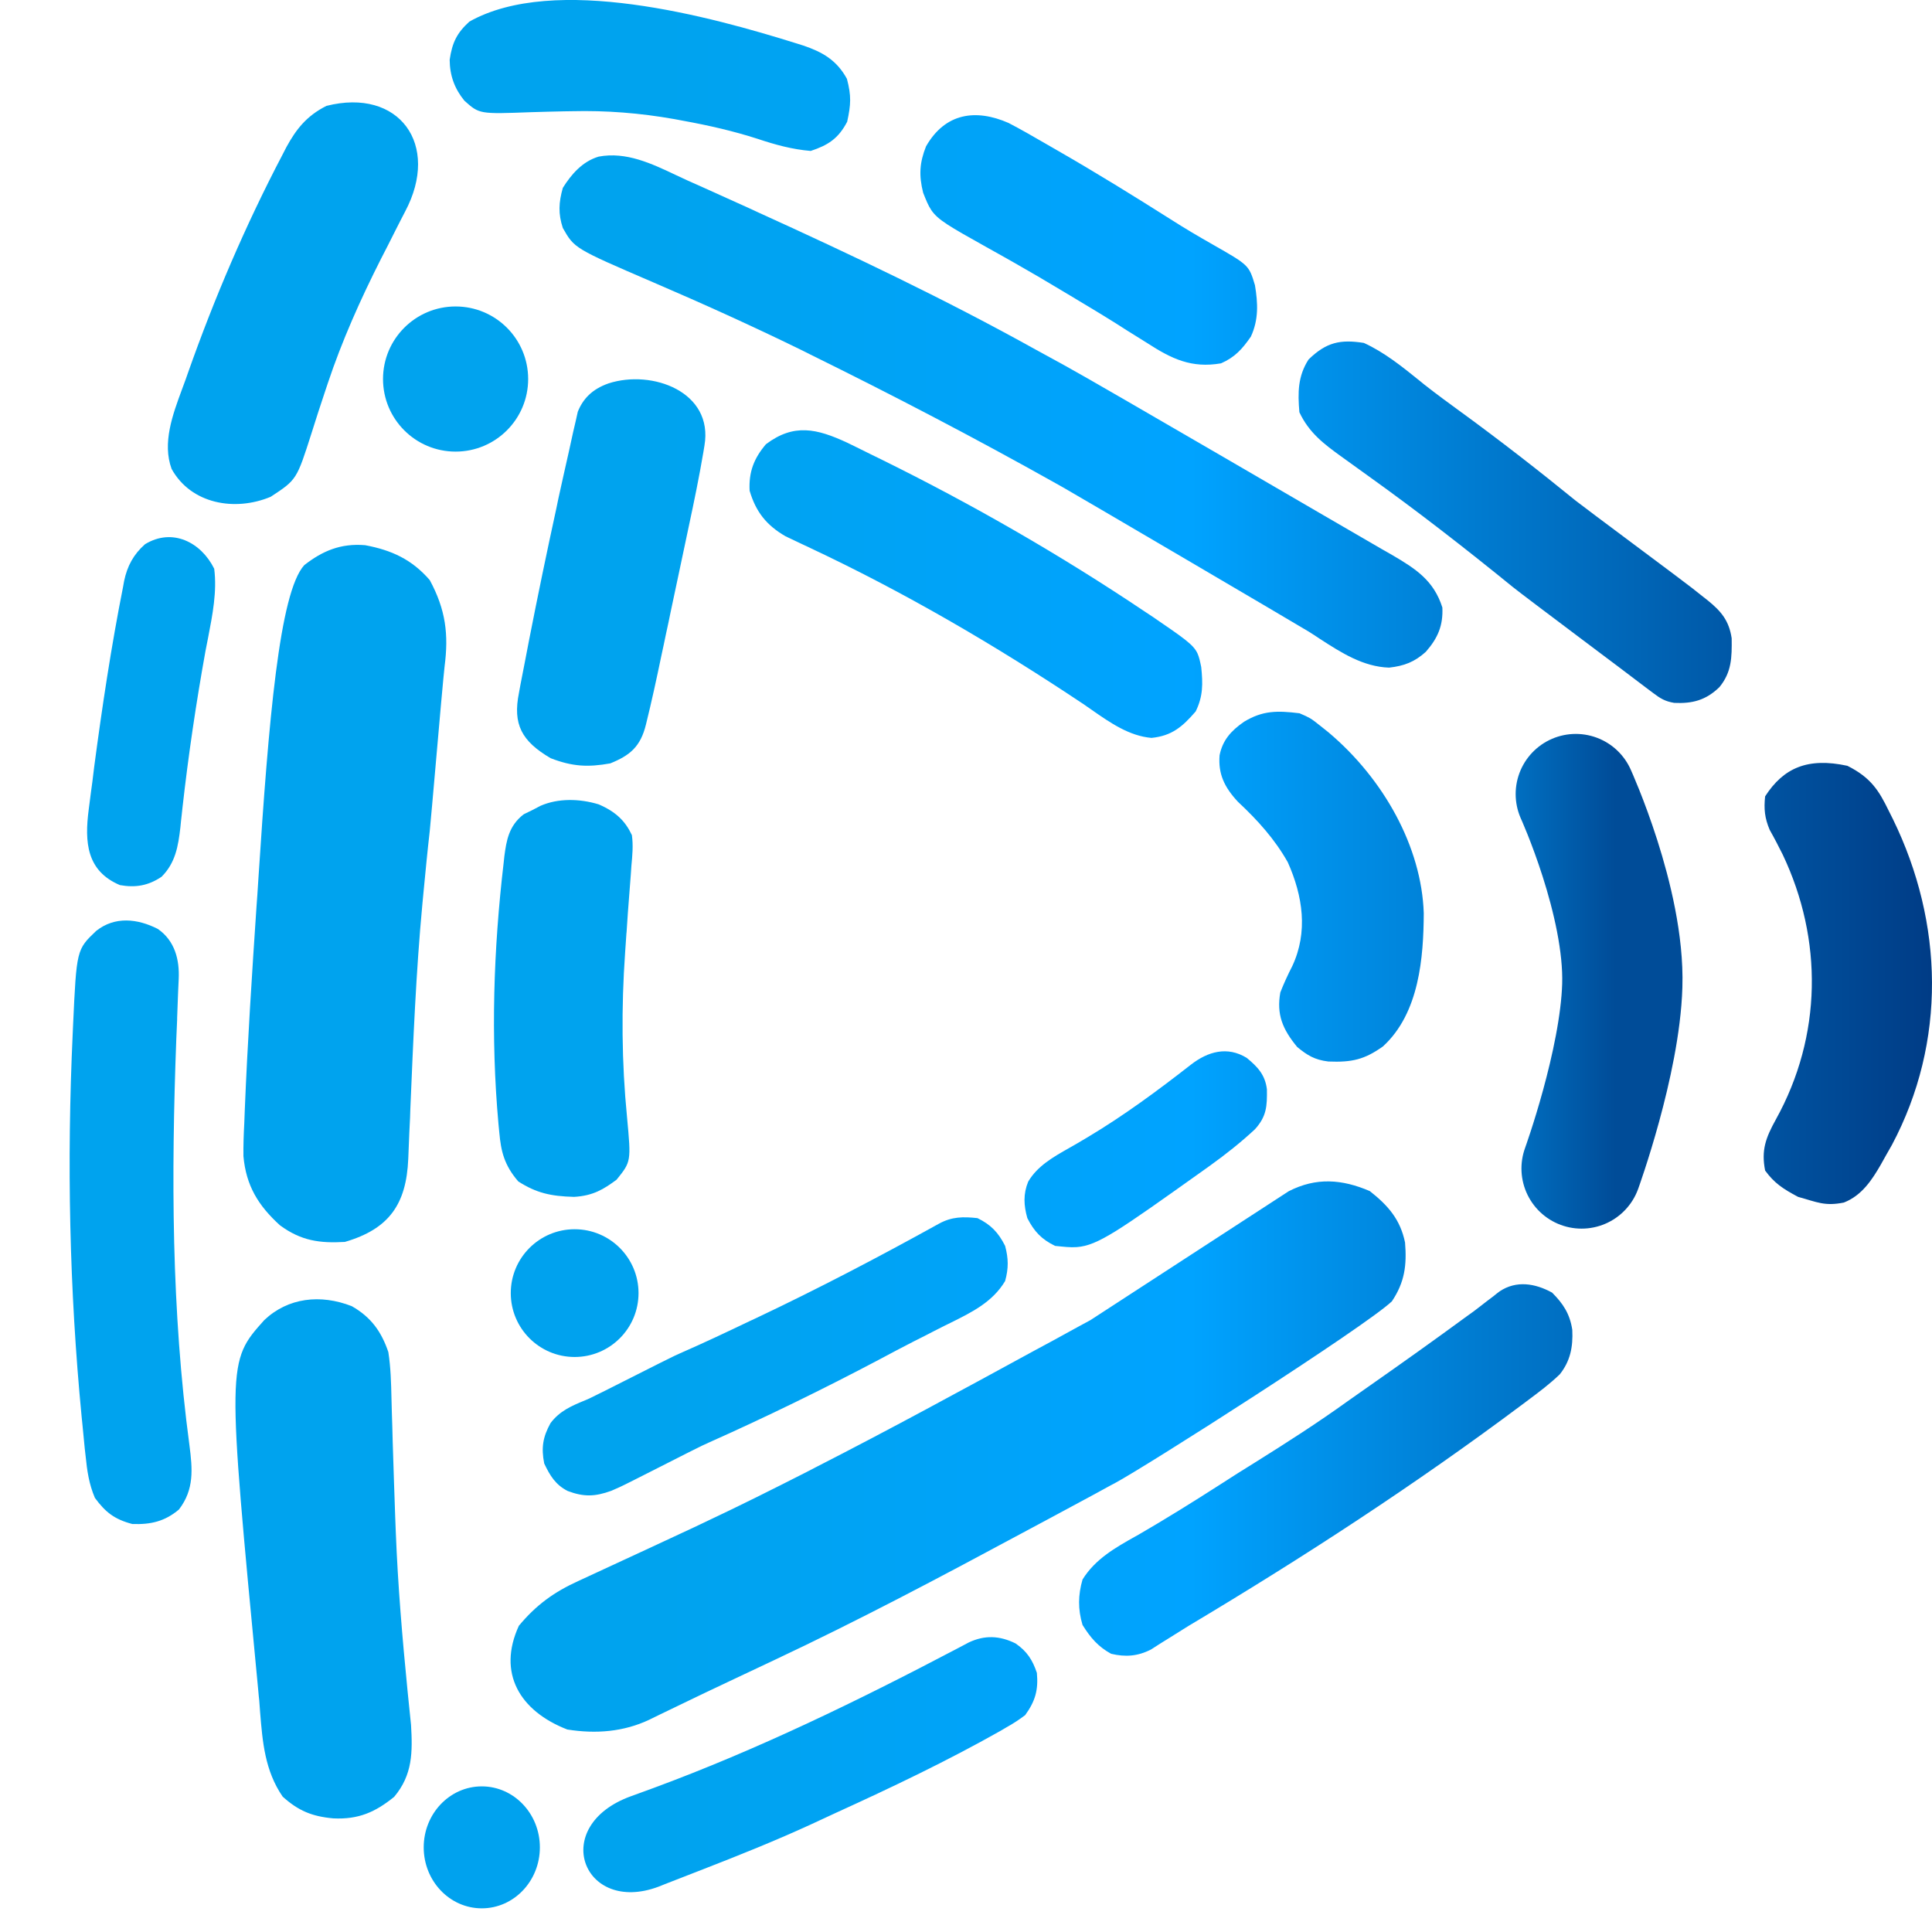
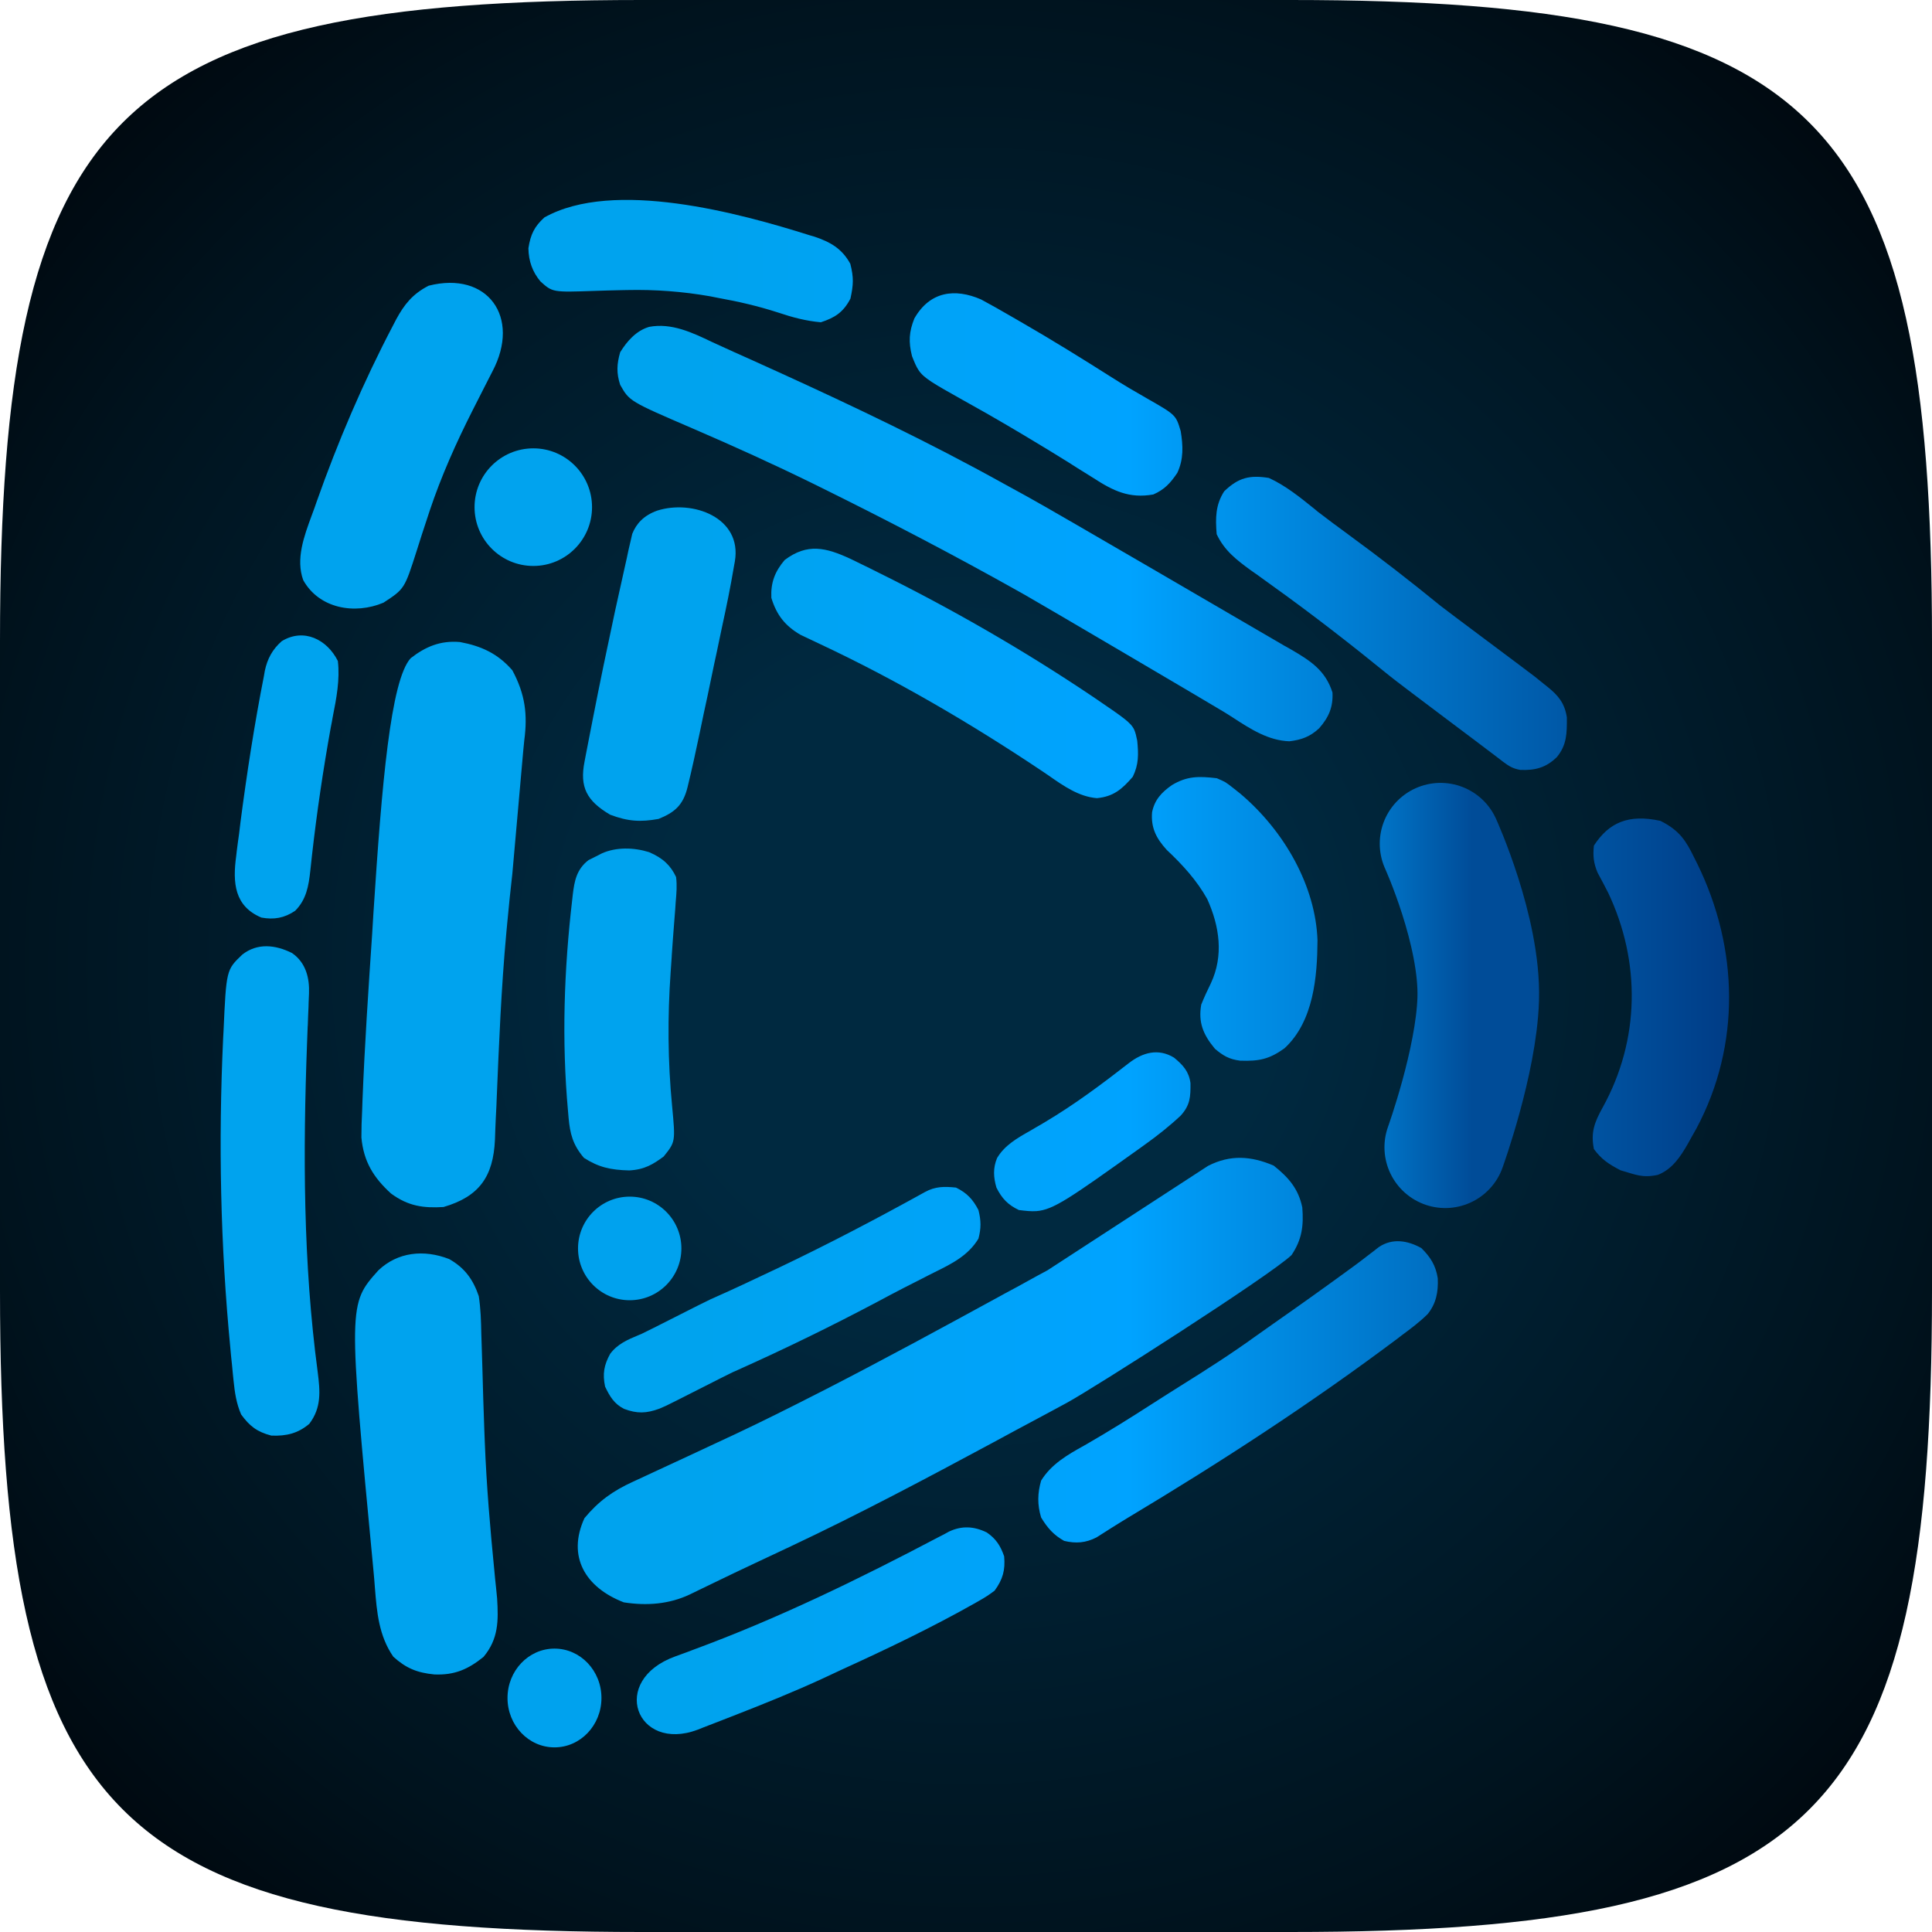
<svg xmlns="http://www.w3.org/2000/svg" width="16" height="16" viewBox="0 0 16 16" fill="none">
-   <path d="M2.856 10.285C2.65 10.297 2.494 10.277 2.318 10.147C2.138 9.983 2.038 9.819 2.016 9.575C2.015 9.484 2.018 9.394 2.023 9.303L2.027 9.197C2.05 8.629 2.087 8.063 2.125 7.497L2.131 7.415L2.14 7.276C2.225 5.965 2.314 4.906 2.52 4.68C2.67 4.563 2.821 4.498 3.024 4.515C3.242 4.556 3.41 4.632 3.559 4.804C3.692 5.05 3.716 5.255 3.682 5.518L3.672 5.617C3.664 5.685 3.567 6.813 3.559 6.882C3.54 7.048 3.524 7.215 3.508 7.382L3.498 7.487C3.445 8.052 3.422 8.622 3.398 9.191L3.398 9.192L3.396 9.255L3.39 9.376C3.387 9.45 3.384 9.524 3.381 9.598C3.365 9.972 3.223 10.178 2.856 10.285Z" fill="#00A3EE" />
-   <path fill-rule="evenodd" clip-rule="evenodd" d="M1.307 7.693C1.138 7.607 0.951 7.587 0.797 7.709C0.634 7.864 0.634 7.864 0.605 8.494L0.602 8.562C0.553 9.62 0.574 10.676 0.676 11.732L0.683 11.801C0.689 11.866 0.696 11.932 0.702 11.997L0.709 12.058C0.721 12.179 0.737 12.291 0.786 12.405C0.873 12.523 0.947 12.582 1.095 12.621C1.249 12.627 1.366 12.599 1.482 12.501C1.61 12.334 1.594 12.165 1.569 11.97C1.419 10.853 1.418 9.729 1.46 8.606L1.467 8.444L1.467 8.43C1.469 8.367 1.472 8.304 1.474 8.242L1.476 8.194L1.48 8.106C1.487 7.951 1.45 7.792 1.307 7.693ZM13.021 11.013C13.001 10.88 12.944 10.795 12.854 10.705C12.714 10.628 12.558 10.602 12.42 10.694C12.402 10.707 12.386 10.72 12.369 10.734L12.312 10.777C12.276 10.806 12.239 10.833 12.203 10.861L12.15 10.899C11.884 11.094 11.616 11.285 11.346 11.474C11.284 11.517 11.223 11.56 11.161 11.604C10.911 11.784 10.655 11.948 10.396 12.11C10.297 12.171 10.199 12.233 10.102 12.296C9.879 12.439 9.656 12.578 9.428 12.71C9.419 12.715 9.41 12.72 9.401 12.725C9.239 12.816 9.07 12.911 8.965 13.081C8.928 13.21 8.926 13.326 8.965 13.457C9.032 13.565 9.096 13.638 9.202 13.696C9.32 13.724 9.422 13.717 9.533 13.66L9.606 13.613L9.688 13.562C9.74 13.529 9.791 13.497 9.843 13.465C10.788 12.901 11.718 12.297 12.609 11.63L12.657 11.594C12.747 11.527 12.836 11.46 12.918 11.381C13.004 11.272 13.028 11.156 13.021 11.013ZM8.587 13.854C8.551 13.747 8.505 13.675 8.41 13.61C8.278 13.545 8.155 13.54 8.023 13.602L7.976 13.627L7.921 13.656C7.103 14.086 6.275 14.489 5.408 14.809L5.345 14.832L5.227 14.875C4.544 15.121 4.827 15.859 5.453 15.625L5.508 15.603C5.57 15.579 5.632 15.555 5.693 15.531C5.737 15.514 5.78 15.497 5.824 15.48C6.125 15.363 6.424 15.243 6.718 15.108C6.787 15.076 6.856 15.044 6.925 15.012C7.386 14.802 7.845 14.583 8.286 14.334L8.335 14.305C8.391 14.274 8.438 14.243 8.49 14.204C8.574 14.088 8.6 13.995 8.587 13.854ZM8.324 10.318C8.268 10.207 8.206 10.142 8.095 10.088C7.976 10.075 7.883 10.076 7.778 10.133C7.28 10.409 6.777 10.672 6.262 10.916L6.206 10.942C6.016 11.033 5.825 11.123 5.633 11.207L5.589 11.227C5.535 11.251 4.936 11.557 4.882 11.581C4.871 11.586 4.86 11.59 4.85 11.595C4.737 11.641 4.635 11.684 4.559 11.786C4.496 11.9 4.481 11.989 4.507 12.12C4.555 12.221 4.601 12.297 4.702 12.348C4.835 12.398 4.928 12.395 5.063 12.346L5.133 12.315C5.178 12.296 5.768 11.993 5.813 11.973L5.865 11.949C6.345 11.735 6.816 11.505 7.28 11.26C7.377 11.208 7.475 11.156 7.573 11.106C7.629 11.078 7.685 11.05 7.74 11.021L7.825 10.978C7.841 10.97 7.857 10.962 7.874 10.954C8.049 10.867 8.22 10.783 8.324 10.609C8.353 10.504 8.352 10.423 8.324 10.318ZM11.636 10.29C11.597 10.101 11.498 9.985 11.344 9.864C11.113 9.765 10.9 9.749 10.673 9.865L9.03 10.933L8.932 10.986C8.86 11.026 8.787 11.065 8.715 11.105L8.598 11.168L8.561 11.188C7.963 11.514 7.365 11.84 6.758 12.15L6.681 12.19C6.4 12.333 6.118 12.474 5.833 12.608L5.751 12.647C5.622 12.707 5.127 12.938 4.997 12.997L4.926 13.03L4.792 13.092C4.587 13.185 4.44 13.292 4.297 13.464C4.117 13.855 4.304 14.17 4.698 14.323C4.936 14.361 5.164 14.342 5.375 14.243L5.469 14.197C5.542 14.162 5.614 14.127 5.687 14.092C5.804 14.034 6.288 13.807 6.406 13.751C7.108 13.421 7.791 13.059 8.473 12.692C8.548 12.652 8.623 12.611 8.699 12.571C8.82 12.506 8.941 12.44 9.063 12.375L9.2 12.3L9.229 12.285C9.493 12.144 11.31 10.984 11.527 10.777C11.634 10.617 11.651 10.477 11.636 10.29ZM7.211 3.762C7.146 3.729 7.081 3.698 7.016 3.666C6.766 3.55 6.575 3.504 6.343 3.679C6.243 3.797 6.2 3.909 6.208 4.064C6.26 4.24 6.348 4.35 6.505 4.441C6.551 4.463 6.597 4.485 6.644 4.507L6.695 4.531C7.488 4.903 8.241 5.343 8.971 5.83C8.995 5.846 9.019 5.863 9.043 5.88C9.195 5.986 9.352 6.095 9.536 6.111C9.705 6.094 9.792 6.019 9.902 5.892C9.964 5.766 9.962 5.662 9.948 5.524C9.938 5.476 9.931 5.442 9.917 5.411C9.883 5.338 9.806 5.286 9.546 5.108L9.487 5.069C8.784 4.597 8.052 4.176 7.295 3.803L7.211 3.762ZM11.759 3.155C11.613 3.037 11.464 2.917 11.295 2.84C11.1 2.809 10.984 2.834 10.837 2.977C10.748 3.115 10.747 3.251 10.761 3.414C10.84 3.583 10.964 3.677 11.107 3.78C11.157 3.816 11.207 3.852 11.257 3.888L11.332 3.942C11.74 4.234 12.137 4.543 12.528 4.861C12.628 4.942 13.528 5.614 13.629 5.693L13.689 5.738C13.751 5.785 13.789 5.808 13.865 5.821C14.014 5.828 14.127 5.8 14.24 5.69C14.341 5.566 14.343 5.446 14.341 5.286C14.319 5.139 14.253 5.062 14.145 4.974L14.103 4.941L14.012 4.869C13.958 4.825 13.104 4.191 13.05 4.147C12.742 3.896 12.429 3.653 12.109 3.419L12.107 3.418C12.003 3.342 11.899 3.266 11.797 3.186C11.785 3.176 11.772 3.166 11.759 3.155ZM1.774 4.71C1.665 4.49 1.427 4.369 1.201 4.507C1.106 4.591 1.054 4.687 1.028 4.811L1.019 4.861C0.921 5.354 0.846 5.853 0.78 6.351L0.765 6.474C0.757 6.532 0.749 6.59 0.742 6.648L0.735 6.702C0.699 6.975 0.717 7.213 0.993 7.33C1.122 7.353 1.228 7.335 1.338 7.261C1.453 7.146 1.476 7.008 1.494 6.851C1.497 6.816 1.501 6.782 1.505 6.747L1.511 6.691C1.56 6.254 1.624 5.822 1.702 5.39C1.709 5.353 1.716 5.316 1.724 5.278C1.76 5.091 1.798 4.899 1.774 4.71ZM3.216 11.197C3.159 11.03 3.075 10.909 2.913 10.817C2.654 10.716 2.386 10.746 2.189 10.932C1.879 11.278 1.879 11.278 2.139 14.002C2.141 14.03 2.144 14.056 2.147 14.083C2.149 14.115 2.152 14.147 2.154 14.178C2.174 14.424 2.193 14.664 2.341 14.879C2.47 14.995 2.582 15.043 2.761 15.059C2.97 15.069 3.108 15.007 3.264 14.881C3.418 14.698 3.417 14.51 3.404 14.285C3.397 14.217 3.39 14.148 3.383 14.08L3.375 14.001C3.332 13.565 3.295 13.13 3.278 12.693L3.273 12.565C3.266 12.355 3.258 12.145 3.252 11.935C3.25 11.855 3.248 11.775 3.245 11.694L3.242 11.581C3.239 11.452 3.236 11.325 3.216 11.197ZM2.703 0.877C2.537 0.961 2.452 1.072 2.372 1.218L2.339 1.282C2.033 1.866 1.774 2.472 1.558 3.084L1.538 3.141C1.528 3.169 1.518 3.197 1.507 3.225C1.429 3.436 1.343 3.669 1.421 3.883C1.582 4.175 1.947 4.238 2.242 4.114C2.457 3.973 2.457 3.973 2.581 3.584C2.617 3.47 2.653 3.357 2.691 3.245L2.714 3.176C2.832 2.822 2.984 2.482 3.155 2.144C3.194 2.069 3.232 1.994 3.27 1.918C3.298 1.863 3.326 1.807 3.355 1.752C3.65 1.197 3.305 0.724 2.703 0.877ZM10.849 5.948C10.828 5.936 10.805 5.925 10.762 5.907C10.576 5.884 10.457 5.884 10.303 5.977C10.193 6.053 10.125 6.131 10.1 6.255C10.088 6.408 10.138 6.517 10.251 6.639C10.417 6.794 10.558 6.951 10.665 7.141C10.79 7.421 10.834 7.719 10.702 8.001C10.665 8.073 10.632 8.145 10.603 8.219C10.571 8.4 10.62 8.522 10.743 8.671C10.826 8.739 10.886 8.777 11.001 8.791C11.198 8.799 11.301 8.774 11.453 8.666C11.755 8.39 11.789 7.926 11.791 7.563C11.773 7.014 11.459 6.45 11.002 6.065L10.942 6.017C10.895 5.98 10.873 5.962 10.849 5.948ZM8.653 1.186C8.553 1.128 8.454 1.071 8.352 1.018C8.082 0.9 7.828 0.934 7.669 1.212C7.615 1.348 7.609 1.452 7.645 1.596C7.67 1.659 7.687 1.702 7.712 1.739C7.767 1.821 7.861 1.874 8.163 2.043C8.314 2.127 8.405 2.179 8.405 2.179C8.534 2.252 8.663 2.328 8.791 2.405L8.863 2.448C8.99 2.524 9.117 2.6 9.243 2.679L9.329 2.734L9.499 2.84C9.704 2.973 9.868 3.051 10.112 3.009C10.226 2.959 10.287 2.892 10.359 2.788C10.424 2.648 10.418 2.512 10.393 2.362C10.343 2.196 10.343 2.196 10.045 2.026C9.927 1.959 9.81 1.89 9.696 1.817C9.388 1.622 9.079 1.431 8.764 1.25L8.653 1.186ZM6.652 0.377L6.598 0.36C5.886 0.137 4.593 -0.218 3.887 0.179C3.785 0.272 3.745 0.351 3.724 0.495C3.725 0.627 3.765 0.735 3.846 0.834C3.97 0.945 3.97 0.945 4.399 0.929C4.489 0.926 4.58 0.924 4.67 0.922L4.736 0.921C5.022 0.914 5.3 0.936 5.583 0.986L5.663 1.001C5.871 1.039 6.073 1.085 6.275 1.15C6.422 1.199 6.56 1.237 6.714 1.25C6.855 1.203 6.942 1.15 7.016 1.008C7.047 0.865 7.051 0.795 7.014 0.653C6.929 0.497 6.809 0.43 6.652 0.377ZM10.492 9.021C10.477 8.901 10.416 8.836 10.325 8.761C10.164 8.662 10.004 8.708 9.864 8.816C9.59 9.03 9.307 9.239 9.009 9.417L8.965 9.443L8.923 9.468C8.9 9.481 8.877 9.494 8.853 9.508C8.724 9.581 8.591 9.656 8.515 9.786C8.473 9.889 8.478 9.982 8.508 10.088C8.564 10.198 8.626 10.264 8.738 10.318C8.809 10.325 8.864 10.332 8.917 10.328C9.092 10.315 9.259 10.196 9.971 9.689L10.024 9.651C10.153 9.558 10.276 9.461 10.393 9.352C10.49 9.245 10.494 9.16 10.492 9.021ZM15.641 6.713C15.561 6.549 15.495 6.44 15.299 6.342C14.971 6.271 14.77 6.359 14.618 6.595C14.607 6.699 14.614 6.774 14.656 6.873C14.694 6.94 14.729 7.008 14.763 7.076C15.098 7.78 15.09 8.579 14.708 9.269C14.622 9.424 14.585 9.526 14.618 9.694C14.694 9.798 14.765 9.845 14.891 9.912C15.048 9.955 15.11 9.991 15.27 9.959C15.422 9.9 15.507 9.764 15.576 9.645L15.619 9.568L15.668 9.482C16.122 8.628 16.096 7.643 15.677 6.785L15.641 6.713Z" fill="url(#paint0_linear_4643_146)" />
-   <path fill-rule="evenodd" clip-rule="evenodd" d="M5.834 3.69L5.825 3.745C5.79 3.951 5.748 4.155 5.704 4.36L5.678 4.483C5.66 4.568 5.642 4.653 5.624 4.738C5.601 4.846 5.578 4.955 5.555 5.063C5.542 5.127 5.529 5.189 5.515 5.252C5.502 5.313 5.49 5.374 5.476 5.436C5.437 5.624 5.396 5.812 5.35 5.998C5.305 6.185 5.215 6.257 5.054 6.322C4.87 6.355 4.741 6.349 4.56 6.279C4.32 6.138 4.245 5.999 4.298 5.737L4.31 5.671C4.324 5.599 4.338 5.527 4.352 5.455C4.362 5.405 4.371 5.355 4.381 5.304C4.453 4.936 4.529 4.569 4.609 4.203L4.624 4.13C4.653 3.999 4.682 3.867 4.712 3.736C4.724 3.683 4.736 3.629 4.747 3.576C4.754 3.546 4.761 3.516 4.768 3.486L4.785 3.41C4.827 3.305 4.902 3.223 5.04 3.175C5.401 3.058 5.91 3.245 5.834 3.69ZM5.233 6.916C5.179 6.801 5.102 6.723 4.957 6.661C4.798 6.613 4.622 6.61 4.477 6.673L4.408 6.709L4.338 6.743C4.213 6.838 4.194 6.963 4.177 7.09L4.171 7.146C4.087 7.862 4.063 8.586 4.128 9.307L4.135 9.379C4.149 9.534 4.175 9.648 4.292 9.784C4.44 9.879 4.56 9.907 4.754 9.912C4.913 9.903 5 9.848 5.106 9.77C5.227 9.62 5.227 9.62 5.193 9.254C5.148 8.797 5.145 8.344 5.177 7.888C5.181 7.834 5.185 7.78 5.188 7.727L5.189 7.72C5.196 7.613 5.203 7.507 5.212 7.4C5.216 7.348 5.22 7.296 5.224 7.244L5.229 7.17C5.237 7.085 5.245 7.001 5.233 6.916Z" fill="url(#paint1_linear_4643_146)" />
-   <path fill-rule="evenodd" clip-rule="evenodd" d="M5.827 1.554L5.699 1.497C5.667 1.482 5.633 1.467 5.6 1.451C5.398 1.355 5.185 1.254 4.958 1.297C4.823 1.337 4.731 1.444 4.661 1.556C4.627 1.677 4.622 1.769 4.661 1.888C4.757 2.057 4.757 2.057 5.407 2.337C5.819 2.514 6.226 2.698 6.629 2.895L6.711 2.936C7.399 3.275 8.078 3.629 8.746 4.004L8.803 4.036C8.903 4.092 10.739 5.17 10.837 5.23C10.869 5.25 10.9 5.27 10.931 5.291C11.107 5.405 11.289 5.522 11.504 5.529C11.629 5.515 11.715 5.482 11.808 5.398C11.908 5.284 11.952 5.18 11.945 5.031C11.874 4.808 11.726 4.711 11.527 4.595L11.448 4.55C11.154 4.381 9.122 3.194 8.825 3.031C8.741 2.985 8.657 2.939 8.573 2.893C7.828 2.479 7.056 2.112 6.279 1.759L6.219 1.731C6.088 1.672 5.958 1.613 5.827 1.554Z" fill="url(#paint2_linear_4643_146)" />
-   <path d="M4.374 3.139C4.374 3.471 4.105 3.74 3.773 3.74C3.441 3.74 3.172 3.471 3.172 3.139C3.172 2.807 3.441 2.538 3.773 2.538C4.105 2.538 4.374 2.807 4.374 3.139Z" fill="#01A3EE" />
-   <ellipse cx="4.759" cy="10.709" rx="0.529" ry="0.529" fill="#00A2EE" />
-   <ellipse cx="3.99" cy="15.299" rx="0.481" ry="0.505" fill="#00A2EE" />
-   <path d="M13.05 6.576C13.05 6.576 13.456 7.468 13.435 8.162C13.416 8.8 13.098 9.677 13.098 9.677" stroke="url(#paint3_linear_4643_146)" stroke-width="0.996" stroke-linecap="round" />
+   <path d="M0 5.312C0 0.938 0.938 0 5.312 0H10.688C15.062 0 16 0.938 16 5.312V10.688C16 15.062 15.062 16 10.688 16H5.312C0.938 16 0 15.062 0 10.688V5.312Z" fill="url(#paint0_radial_4646_155)" />
+   <path d="M3.673 9.996C3.506 10.006 3.38 9.989 3.238 9.884C3.092 9.751 3.011 9.618 2.993 9.42C2.993 9.346 2.995 9.273 2.999 9.2L3.002 9.113C3.02 8.653 3.051 8.194 3.082 7.735L3.086 7.669L3.093 7.556C3.162 6.492 3.235 5.634 3.401 5.451C3.523 5.356 3.646 5.303 3.809 5.317C3.986 5.35 4.122 5.412 4.243 5.551C4.35 5.751 4.37 5.917 4.342 6.13L4.334 6.21C4.328 6.266 4.249 7.18 4.243 7.236C4.227 7.371 4.214 7.507 4.201 7.642L4.193 7.727C4.151 8.185 4.132 8.647 4.113 9.109L4.113 9.109L4.111 9.16L4.106 9.258C4.103 9.319 4.101 9.379 4.099 9.439C4.085 9.742 3.971 9.909 3.673 9.996Z" fill="#00A3EE" />
+   <path fill-rule="evenodd" clip-rule="evenodd" d="M2.419 7.893C2.282 7.824 2.131 7.807 2.006 7.906C1.874 8.032 1.874 8.032 1.851 8.543L1.848 8.598C1.808 9.456 1.825 10.312 1.908 11.168L1.913 11.224C1.919 11.277 1.924 11.331 1.929 11.384L1.934 11.432C1.944 11.531 1.957 11.622 1.997 11.714C2.067 11.81 2.128 11.858 2.247 11.889C2.372 11.894 2.467 11.871 2.561 11.792C2.664 11.657 2.651 11.52 2.631 11.362C2.51 10.456 2.509 9.544 2.543 8.634L2.548 8.502L2.549 8.491C2.551 8.44 2.552 8.389 2.555 8.338L2.556 8.3L2.559 8.228C2.564 8.102 2.535 7.974 2.419 7.893ZM11.907 10.586C11.89 10.478 11.845 10.409 11.771 10.336C11.658 10.273 11.532 10.252 11.42 10.327C11.406 10.338 11.392 10.348 11.379 10.359L11.333 10.394C11.303 10.417 11.274 10.44 11.244 10.462L11.202 10.493C10.986 10.651 10.769 10.806 10.55 10.959C10.5 10.994 10.45 11.029 10.4 11.065C10.198 11.211 9.99 11.344 9.78 11.475C9.701 11.525 9.621 11.575 9.542 11.626C9.362 11.742 9.181 11.855 8.997 11.961C8.989 11.965 8.982 11.97 8.974 11.974C8.843 12.047 8.707 12.124 8.622 12.262C8.592 12.367 8.59 12.461 8.622 12.567C8.675 12.655 8.728 12.714 8.813 12.761C8.91 12.784 8.992 12.778 9.081 12.732L9.141 12.694L9.207 12.652C9.249 12.626 9.291 12.599 9.333 12.574C10.098 12.116 10.852 11.627 11.573 11.086L11.612 11.056C11.685 11.002 11.757 10.948 11.823 10.883C11.893 10.796 11.912 10.702 11.907 10.586ZM8.316 12.889C8.286 12.802 8.249 12.744 8.172 12.691C8.065 12.639 7.965 12.634 7.859 12.684L7.821 12.705L7.776 12.728C7.114 13.077 6.443 13.404 5.74 13.663L5.69 13.682L5.594 13.717C5.041 13.916 5.27 14.515 5.777 14.325L5.822 14.307C5.872 14.288 5.922 14.269 5.972 14.249C6.007 14.235 6.042 14.222 6.077 14.208C6.321 14.113 6.564 14.015 6.802 13.906C6.858 13.88 6.913 13.854 6.969 13.828C7.342 13.658 7.714 13.48 8.072 13.278L8.112 13.255C8.157 13.23 8.195 13.205 8.237 13.173C8.305 13.079 8.326 13.004 8.316 12.889ZM8.103 10.021C8.057 9.932 8.007 9.879 7.917 9.835C7.82 9.825 7.745 9.825 7.66 9.872C7.257 10.095 6.849 10.309 6.432 10.507L6.387 10.528C6.233 10.601 6.079 10.674 5.923 10.743L5.887 10.759C5.843 10.778 5.358 11.027 5.314 11.046C5.306 11.05 5.297 11.053 5.288 11.057C5.197 11.095 5.114 11.13 5.053 11.212C5.002 11.305 4.989 11.377 5.011 11.483C5.05 11.565 5.087 11.627 5.169 11.668C5.276 11.708 5.352 11.706 5.461 11.666L5.518 11.641C5.554 11.625 6.032 11.38 6.068 11.364L6.111 11.345C6.499 11.171 6.881 10.985 7.257 10.786C7.336 10.743 7.415 10.702 7.494 10.661C7.539 10.638 7.585 10.615 7.63 10.592L7.698 10.557C7.711 10.551 7.724 10.544 7.738 10.537C7.88 10.467 8.018 10.399 8.103 10.258C8.126 10.172 8.125 10.107 8.103 10.021ZM10.785 9.999C10.753 9.846 10.673 9.752 10.548 9.653C10.361 9.573 10.189 9.561 10.005 9.655L8.675 10.52L8.595 10.563C8.536 10.596 8.478 10.628 8.419 10.66L8.324 10.711L8.295 10.727C7.81 10.992 7.325 11.256 6.834 11.508L6.771 11.54C6.544 11.656 6.316 11.77 6.085 11.879L6.018 11.91C5.914 11.959 5.513 12.146 5.408 12.194L5.35 12.221L5.242 12.271C5.075 12.347 4.956 12.433 4.84 12.573C4.695 12.89 4.846 13.146 5.166 13.27C5.358 13.3 5.543 13.285 5.714 13.204L5.79 13.167C5.849 13.139 5.908 13.11 5.966 13.082C6.061 13.035 6.453 12.851 6.549 12.806C7.117 12.538 7.671 12.244 8.223 11.947C8.284 11.914 8.345 11.881 8.406 11.848C8.504 11.796 8.602 11.743 8.701 11.69L8.812 11.63L8.836 11.617C9.049 11.502 10.521 10.562 10.696 10.394C10.783 10.264 10.797 10.151 10.785 9.999ZM7.201 4.705C7.148 4.679 7.096 4.654 7.043 4.628C6.84 4.534 6.686 4.496 6.498 4.638C6.417 4.734 6.382 4.825 6.388 4.951C6.431 5.093 6.502 5.183 6.629 5.257C6.666 5.274 6.704 5.292 6.741 5.31L6.783 5.33C7.425 5.631 8.035 5.988 8.626 6.383C8.646 6.396 8.665 6.41 8.685 6.423C8.808 6.509 8.935 6.598 9.084 6.61C9.221 6.597 9.292 6.536 9.381 6.433C9.431 6.331 9.429 6.247 9.418 6.134C9.41 6.095 9.404 6.068 9.393 6.043C9.365 5.984 9.303 5.942 9.092 5.798L9.045 5.766C8.475 5.383 7.882 5.042 7.269 4.739L7.201 4.705ZM10.885 4.214C10.766 4.118 10.646 4.021 10.508 3.958C10.351 3.933 10.257 3.954 10.138 4.069C10.066 4.181 10.065 4.291 10.076 4.424C10.14 4.56 10.241 4.637 10.356 4.721C10.397 4.749 10.437 4.778 10.478 4.808L10.539 4.852C10.87 5.089 11.191 5.339 11.508 5.597C11.588 5.663 12.317 6.207 12.399 6.271L12.447 6.308C12.498 6.346 12.529 6.365 12.59 6.376C12.711 6.381 12.803 6.359 12.894 6.269C12.976 6.169 12.977 6.072 12.976 5.941C12.958 5.823 12.905 5.76 12.817 5.689L12.783 5.662L12.71 5.603C12.666 5.568 11.974 5.053 11.931 5.018C11.681 4.814 11.427 4.617 11.168 4.428L11.167 4.427C11.082 4.365 10.998 4.303 10.915 4.239C10.905 4.23 10.895 4.222 10.885 4.214ZM2.798 5.474C2.709 5.296 2.516 5.198 2.333 5.31C2.256 5.378 2.214 5.456 2.193 5.556L2.186 5.597C2.107 5.997 2.045 6.401 1.992 6.805L1.98 6.905C1.973 6.952 1.967 6.999 1.961 7.046L1.956 7.09C1.926 7.311 1.941 7.505 2.165 7.599C2.269 7.618 2.355 7.603 2.444 7.543C2.537 7.45 2.556 7.338 2.57 7.21C2.573 7.182 2.576 7.155 2.579 7.127L2.584 7.081C2.624 6.727 2.676 6.376 2.739 6.026C2.745 5.996 2.751 5.966 2.756 5.935C2.786 5.784 2.816 5.628 2.798 5.474ZM3.965 10.734C3.919 10.599 3.851 10.501 3.72 10.427C3.51 10.345 3.293 10.369 3.134 10.52C2.883 10.8 2.883 10.8 3.093 13.009C3.095 13.032 3.097 13.053 3.099 13.075C3.101 13.101 3.103 13.126 3.105 13.152C3.121 13.351 3.137 13.546 3.257 13.72C3.361 13.814 3.452 13.853 3.597 13.867C3.766 13.874 3.877 13.824 4.004 13.722C4.129 13.573 4.128 13.421 4.117 13.239C4.112 13.183 4.106 13.128 4.1 13.072L4.094 13.008C4.059 12.655 4.029 12.302 4.015 11.947L4.011 11.844C4.005 11.674 3.999 11.503 3.995 11.333C3.993 11.268 3.991 11.203 3.989 11.138L3.986 11.046C3.984 10.941 3.981 10.838 3.965 10.734ZM3.55 2.366C3.415 2.435 3.347 2.524 3.282 2.643L3.255 2.695C3.007 3.168 2.797 3.66 2.622 4.156L2.606 4.202C2.598 4.225 2.59 4.247 2.581 4.27C2.518 4.441 2.448 4.63 2.511 4.804C2.642 5.04 2.937 5.092 3.176 4.991C3.35 4.877 3.35 4.877 3.451 4.561C3.48 4.469 3.509 4.378 3.54 4.286L3.558 4.231C3.654 3.944 3.777 3.668 3.916 3.394C3.947 3.333 3.978 3.272 4.009 3.211C4.032 3.166 4.055 3.121 4.078 3.076C4.316 2.626 4.037 2.242 3.55 2.366ZM10.148 6.478C10.13 6.468 10.112 6.46 10.077 6.445C9.926 6.427 9.83 6.427 9.705 6.502C9.616 6.564 9.561 6.627 9.541 6.727C9.531 6.851 9.572 6.94 9.663 7.039C9.797 7.165 9.912 7.292 9.998 7.446C10.1 7.672 10.135 7.914 10.028 8.143C9.999 8.202 9.972 8.26 9.948 8.32C9.923 8.466 9.962 8.566 10.062 8.686C10.129 8.742 10.177 8.772 10.27 8.784C10.43 8.79 10.514 8.77 10.637 8.682C10.881 8.458 10.909 8.082 10.911 7.788C10.896 7.343 10.641 6.885 10.272 6.573L10.223 6.534C10.185 6.504 10.167 6.49 10.148 6.478ZM8.369 2.617C8.288 2.57 8.207 2.524 8.125 2.48C7.907 2.385 7.7 2.413 7.572 2.638C7.528 2.748 7.523 2.832 7.553 2.95C7.573 3 7.587 3.035 7.607 3.065C7.651 3.132 7.727 3.174 7.972 3.312C8.094 3.38 8.168 3.422 8.168 3.422C8.273 3.482 8.377 3.543 8.481 3.605L8.539 3.64C8.642 3.702 8.745 3.764 8.847 3.828L8.916 3.872L9.054 3.958C9.22 4.066 9.353 4.13 9.551 4.095C9.643 4.055 9.693 4.001 9.75 3.916C9.803 3.803 9.798 3.692 9.778 3.57C9.738 3.436 9.738 3.436 9.496 3.298C9.401 3.244 9.306 3.188 9.213 3.129C8.964 2.971 8.714 2.816 8.459 2.669L8.369 2.617ZM6.748 1.961L6.704 1.948C6.128 1.766 5.081 1.479 4.508 1.801C4.426 1.876 4.394 1.94 4.376 2.056C4.378 2.164 4.41 2.252 4.476 2.331C4.576 2.421 4.576 2.421 4.924 2.409C4.997 2.406 5.07 2.405 5.143 2.403L5.196 2.402C5.428 2.397 5.653 2.414 5.882 2.454L5.947 2.467C6.115 2.497 6.279 2.535 6.443 2.588C6.562 2.628 6.674 2.658 6.798 2.669C6.913 2.631 6.983 2.588 7.043 2.473C7.068 2.357 7.071 2.3 7.042 2.185C6.973 2.058 6.875 2.004 6.748 1.961ZM9.859 8.97C9.846 8.873 9.797 8.82 9.723 8.759C9.592 8.679 9.463 8.716 9.349 8.804C9.127 8.977 8.899 9.147 8.657 9.291L8.622 9.312L8.587 9.332C8.569 9.343 8.55 9.354 8.531 9.365C8.426 9.424 8.319 9.485 8.257 9.591C8.223 9.674 8.227 9.749 8.252 9.835C8.297 9.925 8.347 9.978 8.438 10.021C8.495 10.028 8.539 10.033 8.583 10.03C8.725 10.019 8.86 9.923 9.436 9.512L9.479 9.481C9.584 9.406 9.684 9.327 9.778 9.239C9.857 9.152 9.86 9.083 9.859 8.97ZM14.029 7.099C13.964 6.966 13.91 6.877 13.751 6.798C13.486 6.74 13.324 6.812 13.2 7.003C13.191 7.087 13.197 7.148 13.231 7.228C13.261 7.283 13.29 7.338 13.318 7.393C13.589 7.964 13.582 8.612 13.273 9.171C13.203 9.297 13.173 9.38 13.2 9.516C13.262 9.6 13.319 9.639 13.421 9.692C13.548 9.728 13.599 9.757 13.729 9.73C13.851 9.683 13.92 9.573 13.976 9.476L14.011 9.413L14.05 9.344C14.418 8.652 14.398 7.853 14.058 7.157L14.029 7.099Z" fill="url(#paint1_linear_4646_155)" />
+   <path fill-rule="evenodd" clip-rule="evenodd" d="M6.086 4.648L6.078 4.692C6.05 4.859 6.016 5.025 5.98 5.19L5.959 5.29C5.945 5.359 5.93 5.428 5.915 5.497C5.897 5.585 5.878 5.673 5.86 5.761C5.849 5.812 5.838 5.863 5.827 5.914C5.817 5.963 5.807 6.013 5.796 6.063C5.764 6.215 5.731 6.368 5.694 6.519C5.657 6.671 5.584 6.729 5.454 6.782C5.304 6.809 5.201 6.803 5.053 6.747C4.859 6.633 4.799 6.519 4.841 6.307L4.851 6.254C4.862 6.195 4.874 6.137 4.885 6.079C4.893 6.038 4.901 5.997 4.909 5.956C4.967 5.658 5.029 5.361 5.093 5.063L5.106 5.004C5.129 4.898 5.153 4.791 5.177 4.684C5.187 4.641 5.196 4.598 5.205 4.555C5.211 4.531 5.217 4.506 5.222 4.482L5.236 4.421C5.27 4.336 5.331 4.269 5.442 4.229C5.735 4.135 6.147 4.286 6.086 4.648ZM5.599 7.263C5.555 7.17 5.493 7.107 5.375 7.057C5.247 7.017 5.104 7.015 4.987 7.066L4.93 7.095L4.874 7.123C4.773 7.2 4.757 7.301 4.744 7.405L4.739 7.45C4.671 8.03 4.651 8.617 4.704 9.202L4.709 9.26C4.721 9.386 4.742 9.479 4.836 9.589C4.957 9.666 5.054 9.689 5.211 9.693C5.34 9.686 5.41 9.641 5.496 9.578C5.594 9.456 5.594 9.456 5.566 9.159C5.53 8.788 5.528 8.421 5.554 8.051C5.557 8.008 5.56 7.964 5.563 7.921L5.563 7.915C5.569 7.829 5.575 7.742 5.582 7.656C5.585 7.614 5.589 7.571 5.592 7.529L5.596 7.469C5.602 7.4 5.608 7.333 5.599 7.263Z" fill="url(#paint2_linear_4646_155)" />
+   <path fill-rule="evenodd" clip-rule="evenodd" d="M6.08 2.916L5.977 2.869C5.95 2.857 5.923 2.844 5.896 2.832C5.733 2.754 5.56 2.672 5.376 2.707C5.267 2.739 5.192 2.827 5.136 2.917C5.108 3.015 5.104 3.089 5.136 3.187C5.213 3.323 5.213 3.323 5.74 3.55C6.074 3.694 6.403 3.843 6.729 4.003L6.796 4.036C7.353 4.311 7.903 4.598 8.444 4.902L8.49 4.928C8.572 4.973 10.059 5.848 10.138 5.897C10.163 5.912 10.189 5.929 10.214 5.945C10.357 6.038 10.504 6.133 10.678 6.139C10.779 6.127 10.849 6.101 10.924 6.032C11.005 5.94 11.041 5.855 11.035 5.735C10.977 5.554 10.857 5.475 10.696 5.381L10.632 5.345C10.395 5.208 8.749 4.245 8.508 4.113C8.44 4.076 8.372 4.039 8.304 4.001C7.701 3.666 7.076 3.368 6.446 3.081L6.397 3.059C6.292 3.011 6.186 2.963 6.08 2.916Z" fill="url(#paint3_linear_4646_155)" />
+   <path d="M4.903 4.2C4.903 4.469 4.685 4.687 4.417 4.687C4.148 4.687 3.93 4.469 3.93 4.2C3.93 3.931 4.148 3.713 4.417 3.713C4.685 3.713 4.903 3.931 4.903 4.2Z" fill="#01A3EE" />
+   <ellipse cx="5.215" cy="10.339" rx="0.428" ry="0.429" fill="#00A2EE" />
+   <ellipse cx="4.592" cy="14.062" rx="0.389" ry="0.409" fill="#00A2EE" />
+   <path d="M11.93 6.987C11.93 6.987 12.259 7.71 12.242 8.274C12.226 8.79 11.969 9.501 11.969 9.501" stroke="url(#paint4_linear_4646_155)" stroke-width="1.007" stroke-linecap="round" />
  <defs>
-     <linearGradient id="paint0_linear_4643_146" x1="0.577" y1="7.801" x2="16.288" y2="7.801" gradientUnits="userSpaceOnUse">
+     <radialGradient id="paint0_radial_4646_155" cx="0" cy="0" r="1" gradientTransform="matrix(-0.183007 9.88912 -9.88912 -0.289009 8 8)" gradientUnits="userSpaceOnUse">
+       <stop offset="0.259" stop-color="#002940" />
+       <stop offset="0.819" stop-color="#00131E" />
+       <stop offset="1" stop-color="#000910" />
+     </radialGradient>
+     <linearGradient id="paint1_linear_4646_155" x1="1.827" y1="7.981" x2="14.553" y2="7.981" gradientUnits="userSpaceOnUse">
      <stop offset="0.312" stop-color="#00A3EE" />
      <stop offset="0.591" stop-color="#00A3FF" />
      <stop offset="1" stop-color="#003780" />
    </linearGradient>
-     <linearGradient id="paint1_linear_4643_146" x1="0.577" y1="7.801" x2="16.288" y2="7.801" gradientUnits="userSpaceOnUse">
+     <linearGradient id="paint2_linear_4646_155" x1="1.827" y1="7.981" x2="14.553" y2="7.981" gradientUnits="userSpaceOnUse">
      <stop offset="0.312" stop-color="#00A3EE" />
      <stop offset="0.591" stop-color="#00A3FF" />
      <stop offset="1" stop-color="#003780" />
    </linearGradient>
-     <linearGradient id="paint2_linear_4643_146" x1="0.577" y1="7.801" x2="16.288" y2="7.801" gradientUnits="userSpaceOnUse">
+     <linearGradient id="paint3_linear_4646_155" x1="1.827" y1="7.981" x2="14.553" y2="7.981" gradientUnits="userSpaceOnUse">
      <stop offset="0.312" stop-color="#00A3EE" />
      <stop offset="0.591" stop-color="#00A3FF" />
      <stop offset="1" stop-color="#003780" />
    </linearGradient>
-     <linearGradient id="paint3_linear_4643_146" x1="12.041" y1="8.114" x2="13.651" y2="8.114" gradientUnits="userSpaceOnUse">
+     <linearGradient id="paint4_linear_4646_155" x1="11.113" y1="8.235" x2="12.417" y2="8.235" gradientUnits="userSpaceOnUse">
      <stop stop-color="#0085DB" />
      <stop offset="0.827" stop-color="#004C98" />
    </linearGradient>
  </defs>
</svg>
